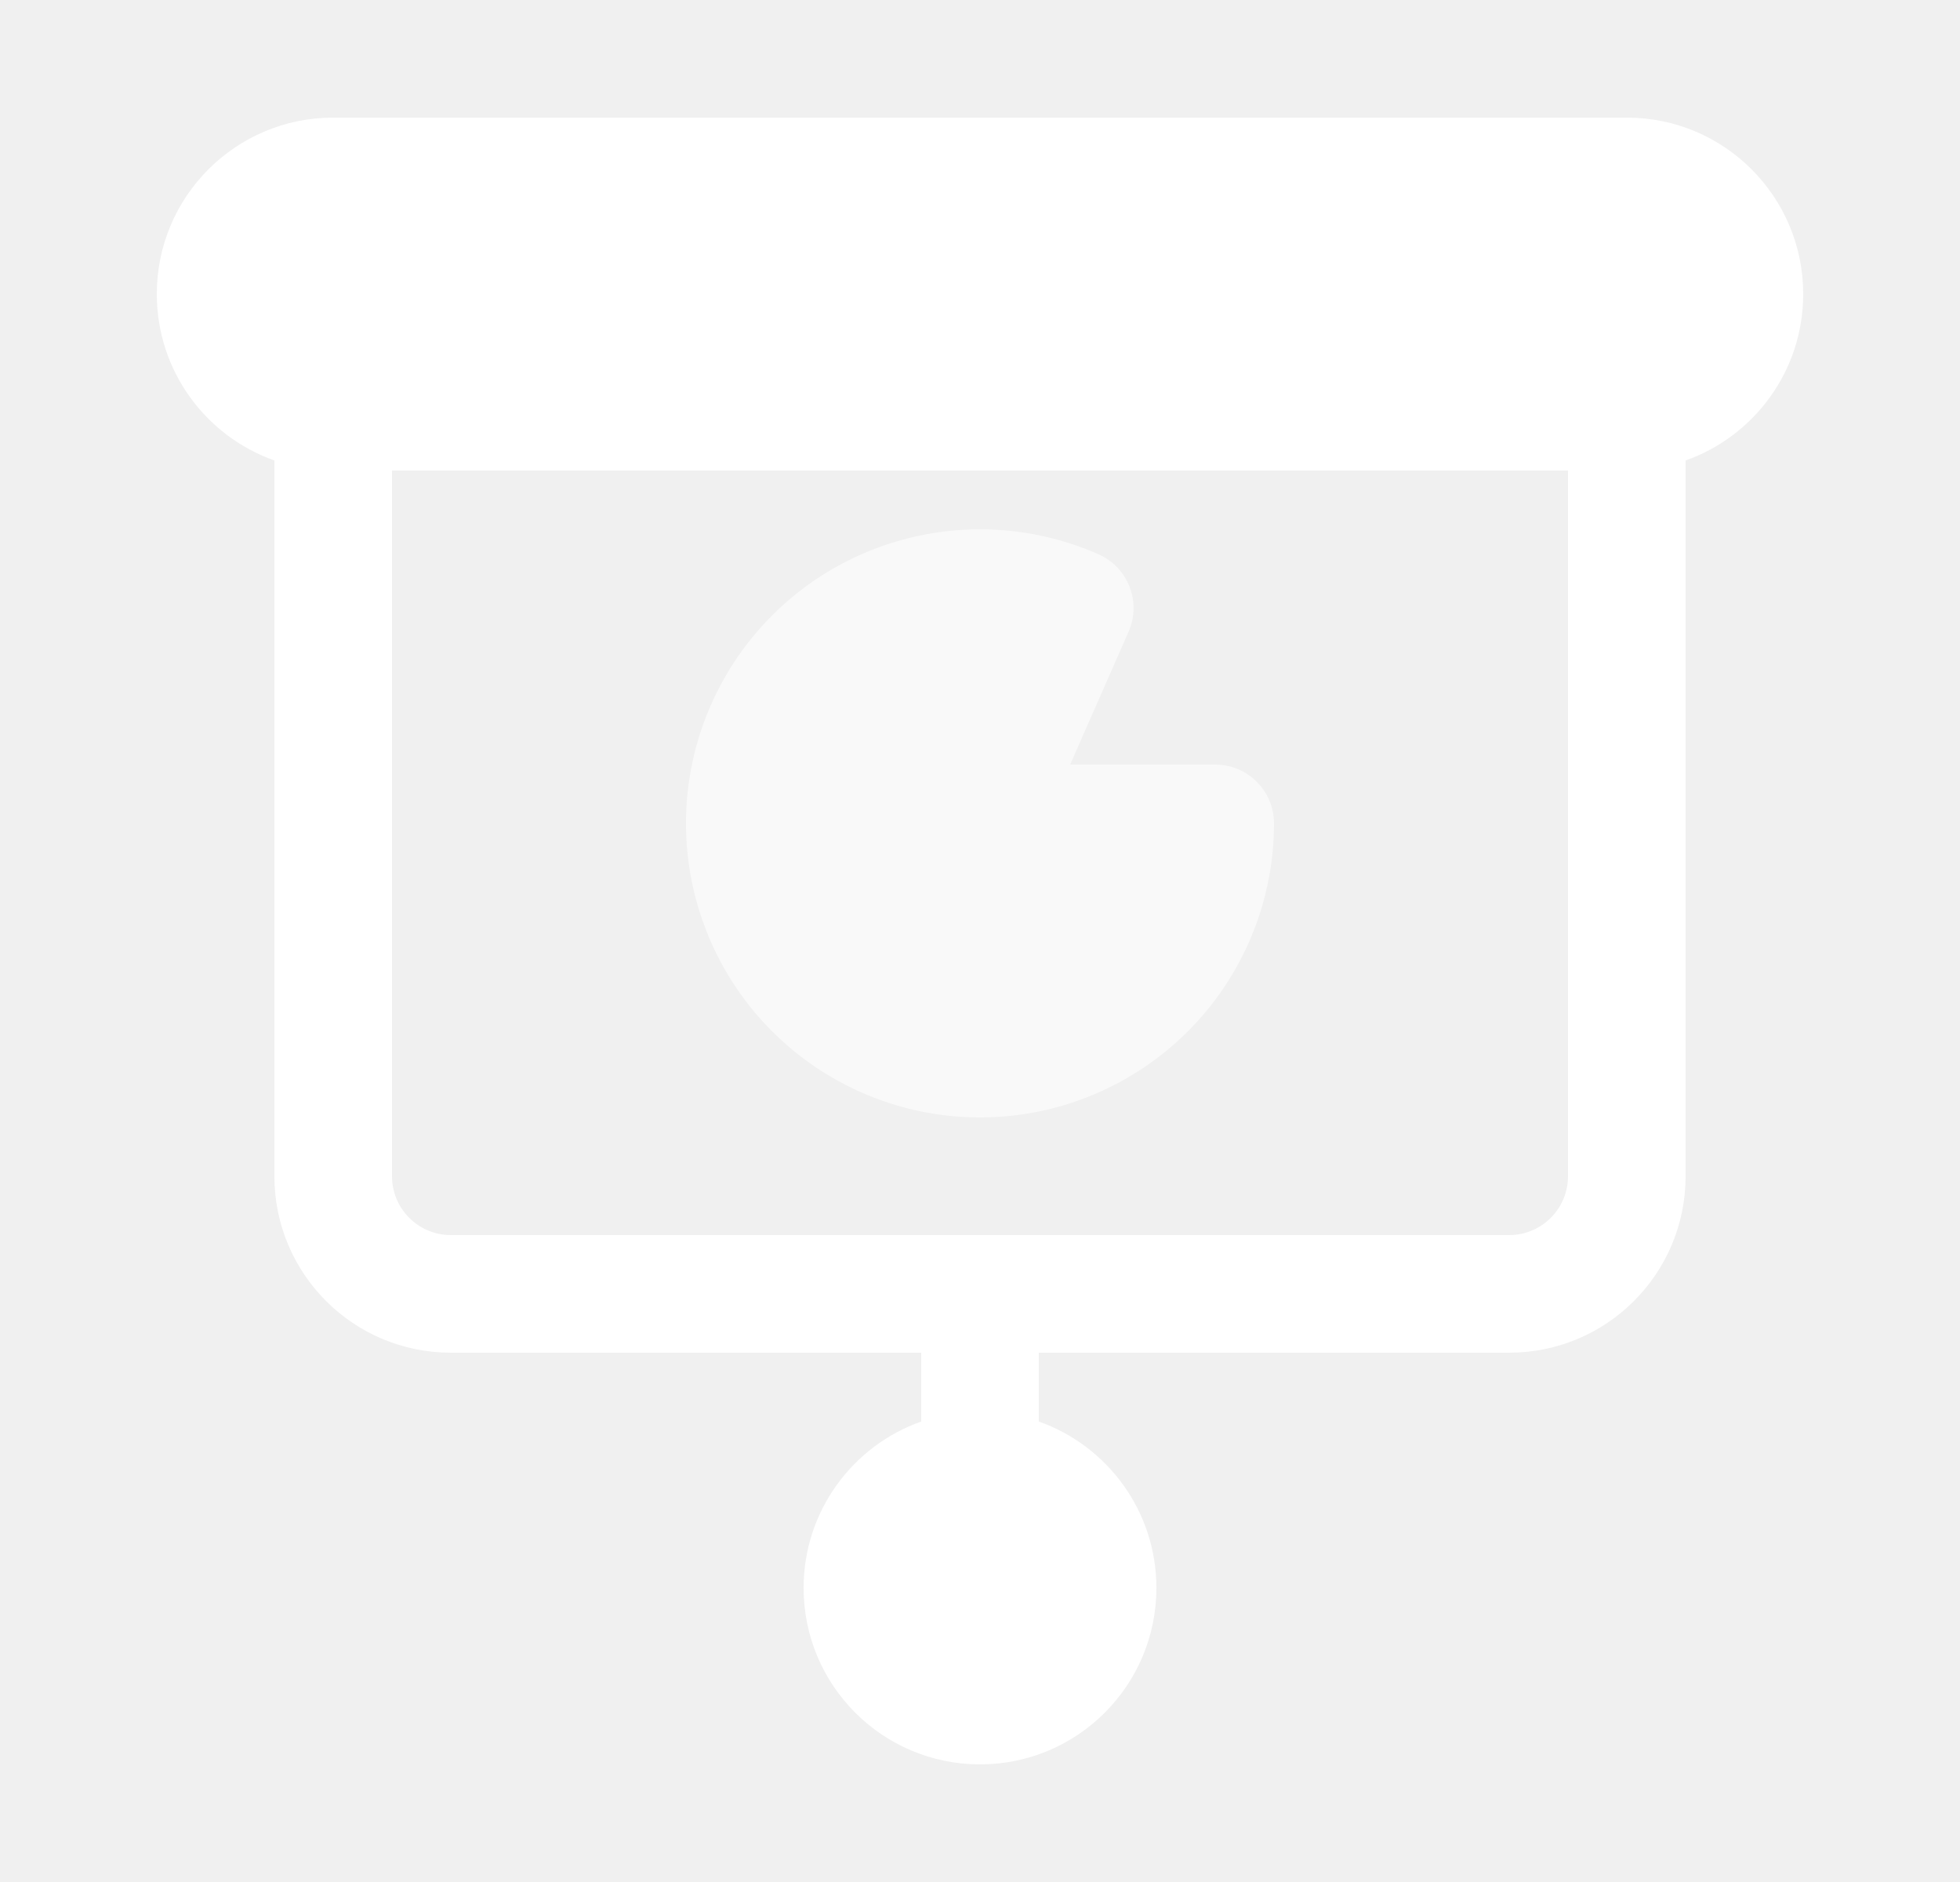
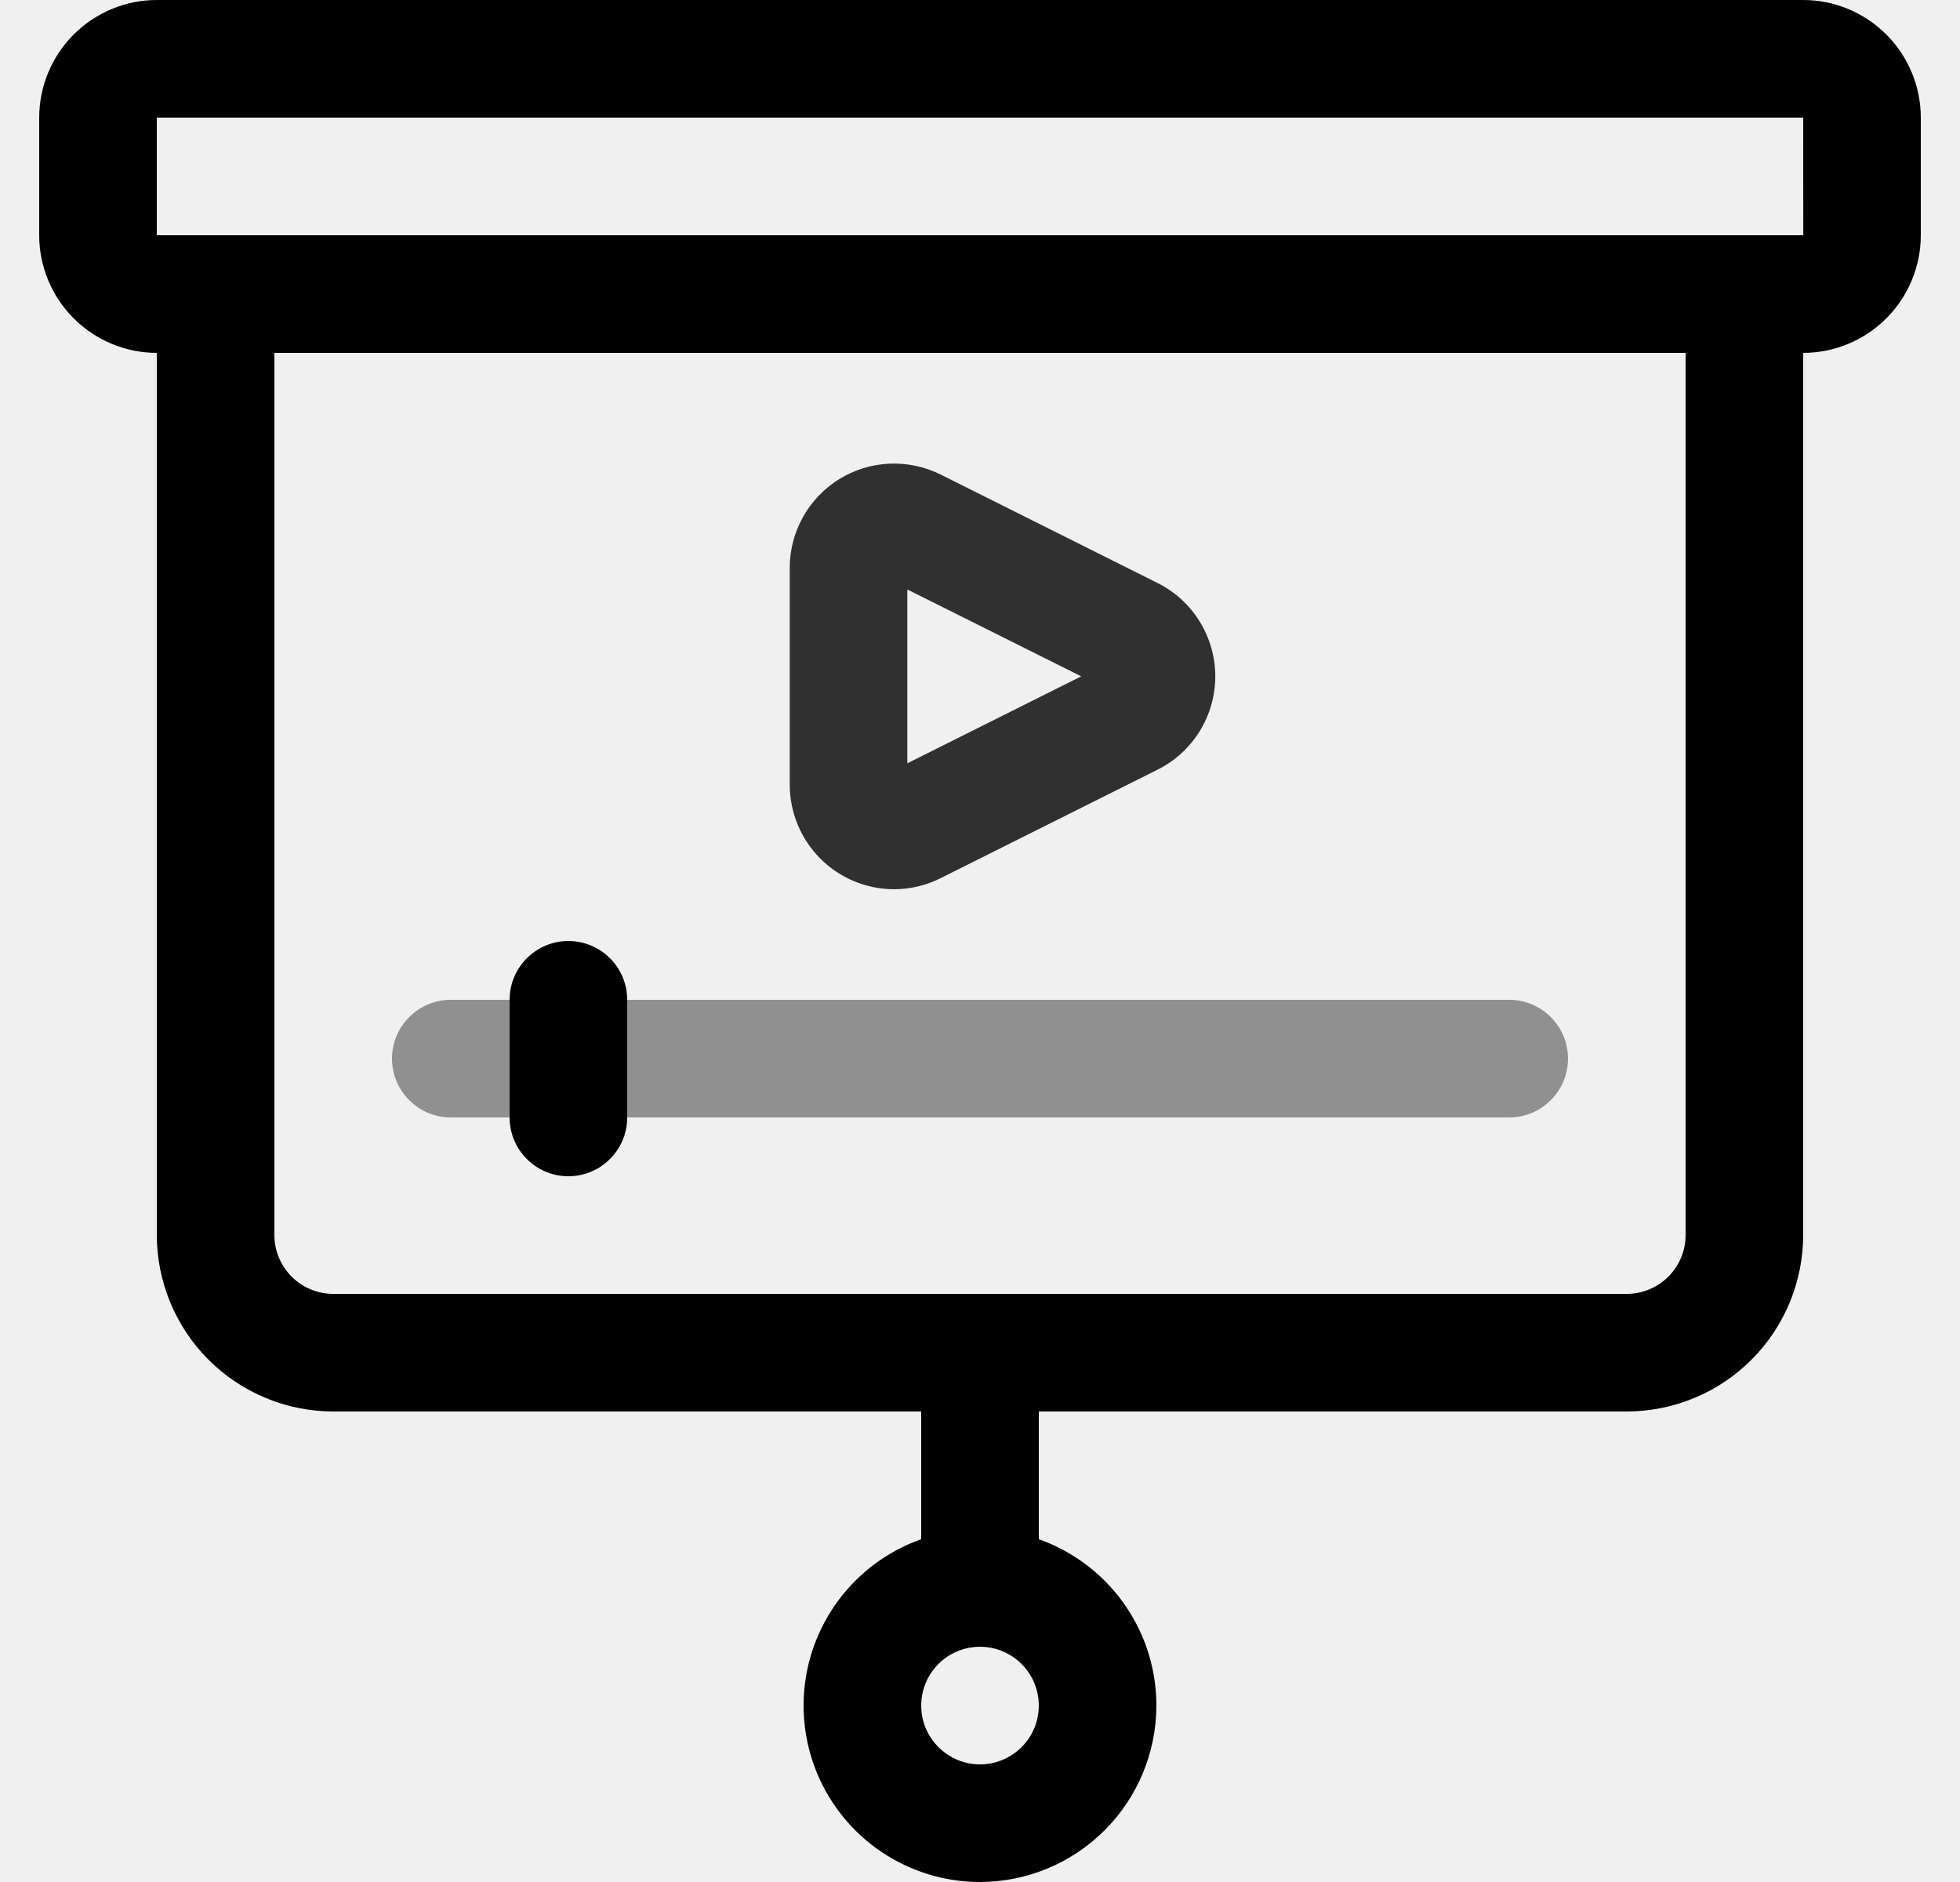
<svg xmlns="http://www.w3.org/2000/svg" width="100%" viewBox="0 0 25 24" fill="none">
-   <path d="M14.011 7.068C13.271 6.742 12.446 6.664 11.659 6.846C10.871 7.027 10.164 7.457 9.641 8.074C9.118 8.69 8.808 9.458 8.757 10.265C8.707 11.071 8.918 11.872 9.359 12.549C9.801 13.226 10.449 13.742 11.208 14.02C11.966 14.299 12.794 14.325 13.569 14.094C14.343 13.864 15.023 13.39 15.506 12.742C15.989 12.094 16.25 11.308 16.25 10.5C16.25 10.086 15.914 9.75 15.5 9.75H13.65L14.395 8.056C14.562 7.677 14.39 7.235 14.011 7.068Z" fill="white" fill-opacity="0.6" />
-   <path fill-rule="evenodd" clip-rule="evenodd" d="M4.25 1.5C3.007 1.5 2 2.507 2 3.75C2 4.73 2.626 5.563 3.5 5.872V15C3.5 16.243 4.507 17.25 5.75 17.25H11.75V18.128C10.876 18.437 10.25 19.27 10.25 20.25C10.25 21.493 11.257 22.5 12.5 22.5C13.743 22.5 14.75 21.493 14.75 20.25C14.75 19.27 14.124 18.437 13.25 18.128V17.25H19.25C20.493 17.25 21.5 16.243 21.5 15V5.872C22.374 5.563 23 4.73 23 3.75C23 2.507 21.993 1.5 20.75 1.5H4.25ZM19.25 15.75C19.664 15.75 20 15.414 20 15V6H5V15C5 15.414 5.336 15.75 5.75 15.75H19.25Z" fill="white" />
+   <g clip-path="url(#clip0_46_7718)">
+     <path d="M23 4.5H2C1.602 4.5 1.221 4.341 0.94 4.06C0.659 3.779 0.5 3.398 0.5 3L0.5 1.5C0.5 1.102 0.659 0.721 0.94 0.44C1.221 0.159 1.602 0 2 0L23 0C23.398 0 23.779 0.159 24.06 0.44C24.341 0.721 24.5 1.102 24.5 1.5V3C24.5 3.398 24.341 3.779 24.06 4.06C23.779 4.341 23.398 4.5 23 4.5ZM2 1.5V3H23.001L23 1.5H2Z" fill="black" />
+     <path d="M20.75 18H4.25C3.653 17.999 3.082 17.762 2.66 17.34C2.238 16.919 2.001 16.346 2 15.75V3.75C2 3.551 2.079 3.36 2.22 3.22C2.36 3.079 2.551 3 2.75 3H22.25C22.449 3 22.64 3.079 22.78 3.22C22.921 3.36 23 3.551 23 3.75V15.75C22.999 16.346 22.762 16.919 22.34 17.34C21.919 17.762 21.346 17.999 20.75 18ZM3.5 4.5V15.75C3.5 15.949 3.579 16.139 3.72 16.28C3.861 16.421 4.051 16.5 4.25 16.5H20.75C20.949 16.5 21.139 16.421 21.28 16.28C21.421 16.139 21.5 15.949 21.5 15.75V4.5H3.5Z" fill="black" />
+     <path d="M12.5 21C12.301 21 12.11 20.921 11.97 20.78C11.829 20.64 11.75 20.449 11.75 20.25V17.25C11.75 17.051 11.829 16.86 11.97 16.72C12.11 16.579 12.301 16.5 12.5 16.5C12.699 16.5 12.89 16.579 13.03 16.72C13.171 16.86 13.25 17.051 13.25 17.25V20.25C13.25 20.449 13.171 20.64 13.03 20.78C12.89 20.921 12.699 21 12.5 21Z" fill="black" />
+     <path d="M12.5 24C12.055 24 11.62 23.868 11.25 23.621C10.88 23.374 10.592 23.022 10.421 22.611C10.251 22.2 10.206 21.747 10.293 21.311C10.38 20.875 10.594 20.474 10.909 20.159C11.224 19.844 11.625 19.63 12.061 19.543C12.498 19.456 12.95 19.501 13.361 19.671C13.772 19.842 14.124 20.13 14.371 20.5C14.618 20.87 14.75 21.305 14.75 21.75C14.749 22.346 14.512 22.919 14.09 23.34C13.668 23.762 13.097 23.999 12.5 24ZM12.5 21C12.352 21 12.207 21.044 12.083 21.126C11.96 21.209 11.864 21.326 11.807 21.463C11.75 21.6 11.736 21.751 11.764 21.896C11.793 22.042 11.865 22.175 11.97 22.28C12.075 22.385 12.208 22.457 12.354 22.486C12.499 22.515 12.65 22.5 12.787 22.443C12.924 22.386 13.041 22.29 13.124 22.167C13.206 22.043 13.25 21.898 13.25 21.75C13.25 21.551 13.171 21.361 13.03 21.22C12.889 21.079 12.699 21 12.5 21Z" fill="black" />
+     <path d="M11.403 11.34C11.05 11.339 10.712 11.198 10.463 10.949C10.214 10.699 10.074 10.361 10.073 10.008V7.242C10.073 7.016 10.131 6.792 10.242 6.594C10.352 6.396 10.511 6.23 10.704 6.11C10.897 5.991 11.117 5.923 11.344 5.913C11.57 5.903 11.796 5.951 11.999 6.052L14.765 7.435C14.986 7.545 15.172 7.715 15.302 7.926C15.432 8.136 15.501 8.378 15.501 8.625C15.501 8.872 15.432 9.114 15.302 9.325C15.172 9.535 14.986 9.705 14.765 9.815L11.999 11.198C11.814 11.291 11.61 11.34 11.403 11.34ZM11.573 7.517V9.734L13.791 8.625L11.573 7.517Z" fill="black" fill-opacity="0.8" />
+     <path d="M19.25 14.25H5.75C5.551 14.25 5.36 14.171 5.22 14.03C5.079 13.89 5 13.699 5 13.5C5 13.301 5.079 13.11 5.22 12.97C5.36 12.829 5.551 12.75 5.75 12.75H19.25C19.449 12.75 19.64 12.829 19.78 12.97C19.921 13.11 20 13.301 20 13.5C20 13.699 19.921 13.89 19.78 14.03C19.64 14.171 19.449 14.25 19.25 14.25Z" fill="black" fill-opacity="0.4" />
+     <path d="M7.25 15C7.051 15 6.86 14.921 6.72 14.78C6.579 14.64 6.5 14.449 6.5 14.25V12.75C6.5 12.551 6.579 12.36 6.72 12.22C6.86 12.079 7.051 12 7.25 12C7.449 12 7.64 12.079 7.78 12.22C7.921 12.36 8 12.551 8 12.75V14.25C8 14.449 7.921 14.64 7.78 14.78C7.64 14.921 7.449 15 7.25 15Z" fill="black" />
+   </g>
+   <defs>
+     <clipPath id="clip0_46_7718">
+       <rect width="24" height="24" fill="white" transform="translate(0.5)" />
+     </clipPath>
+   </defs>
</svg>
